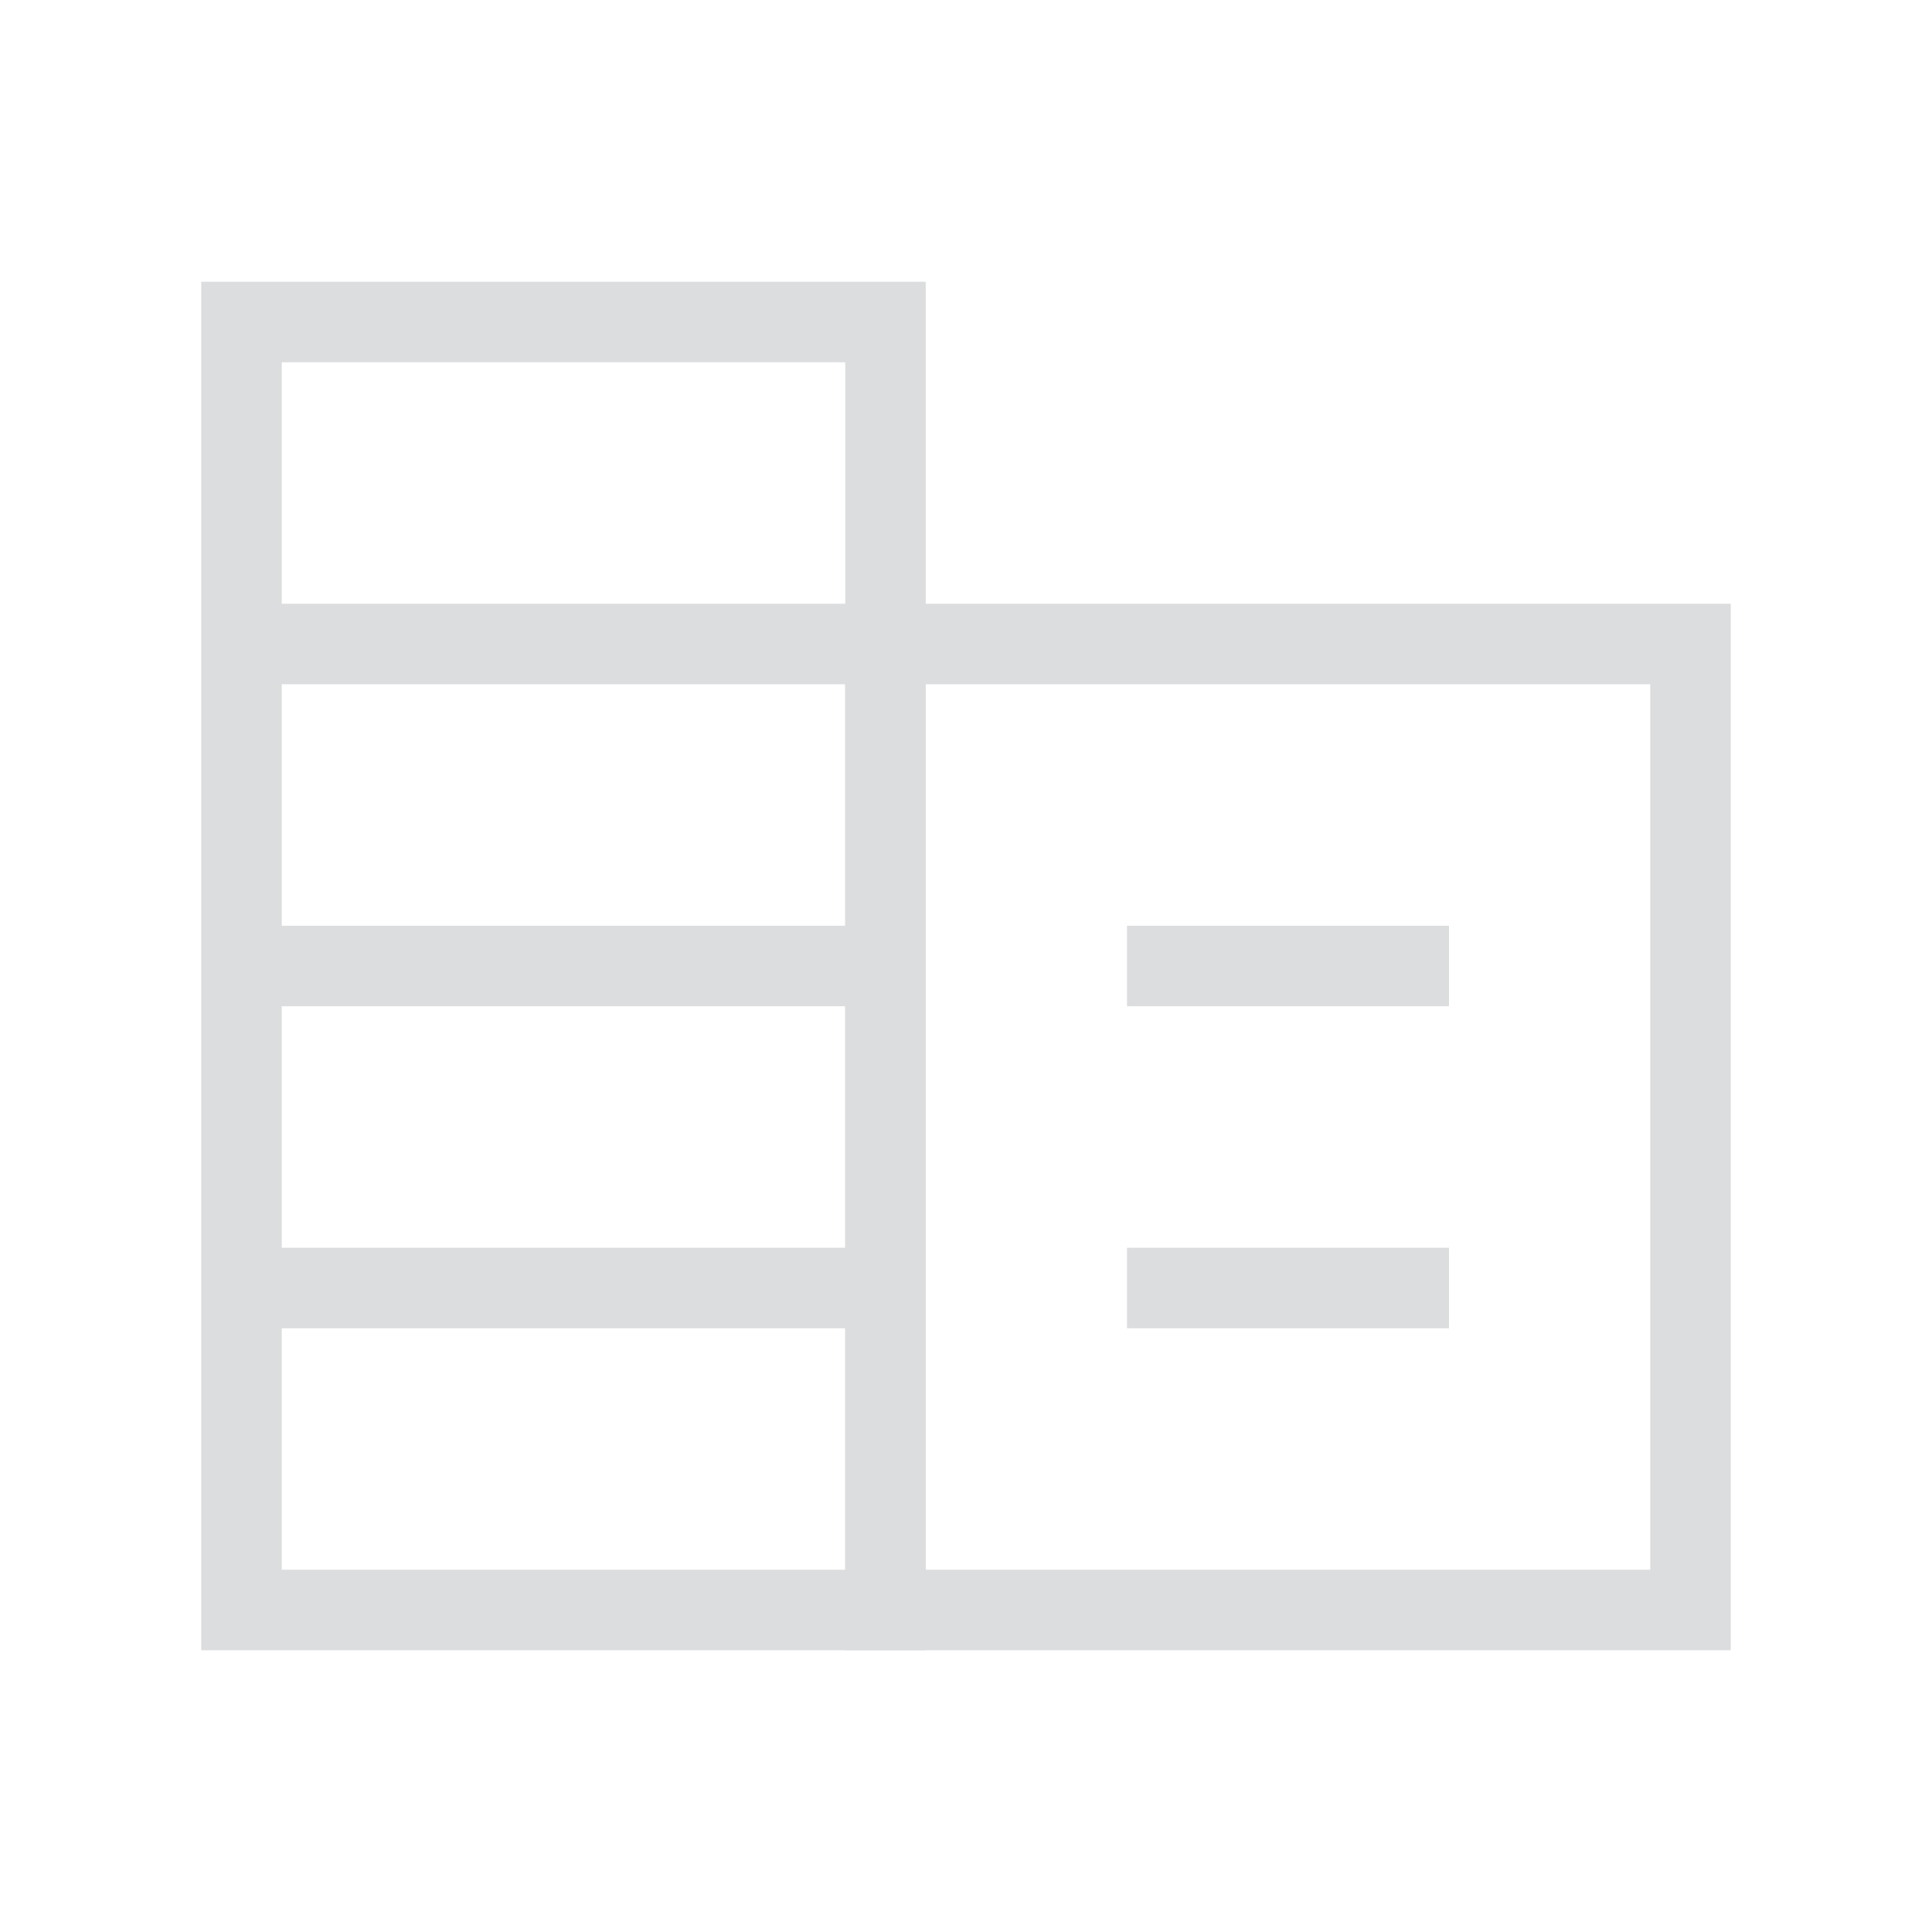
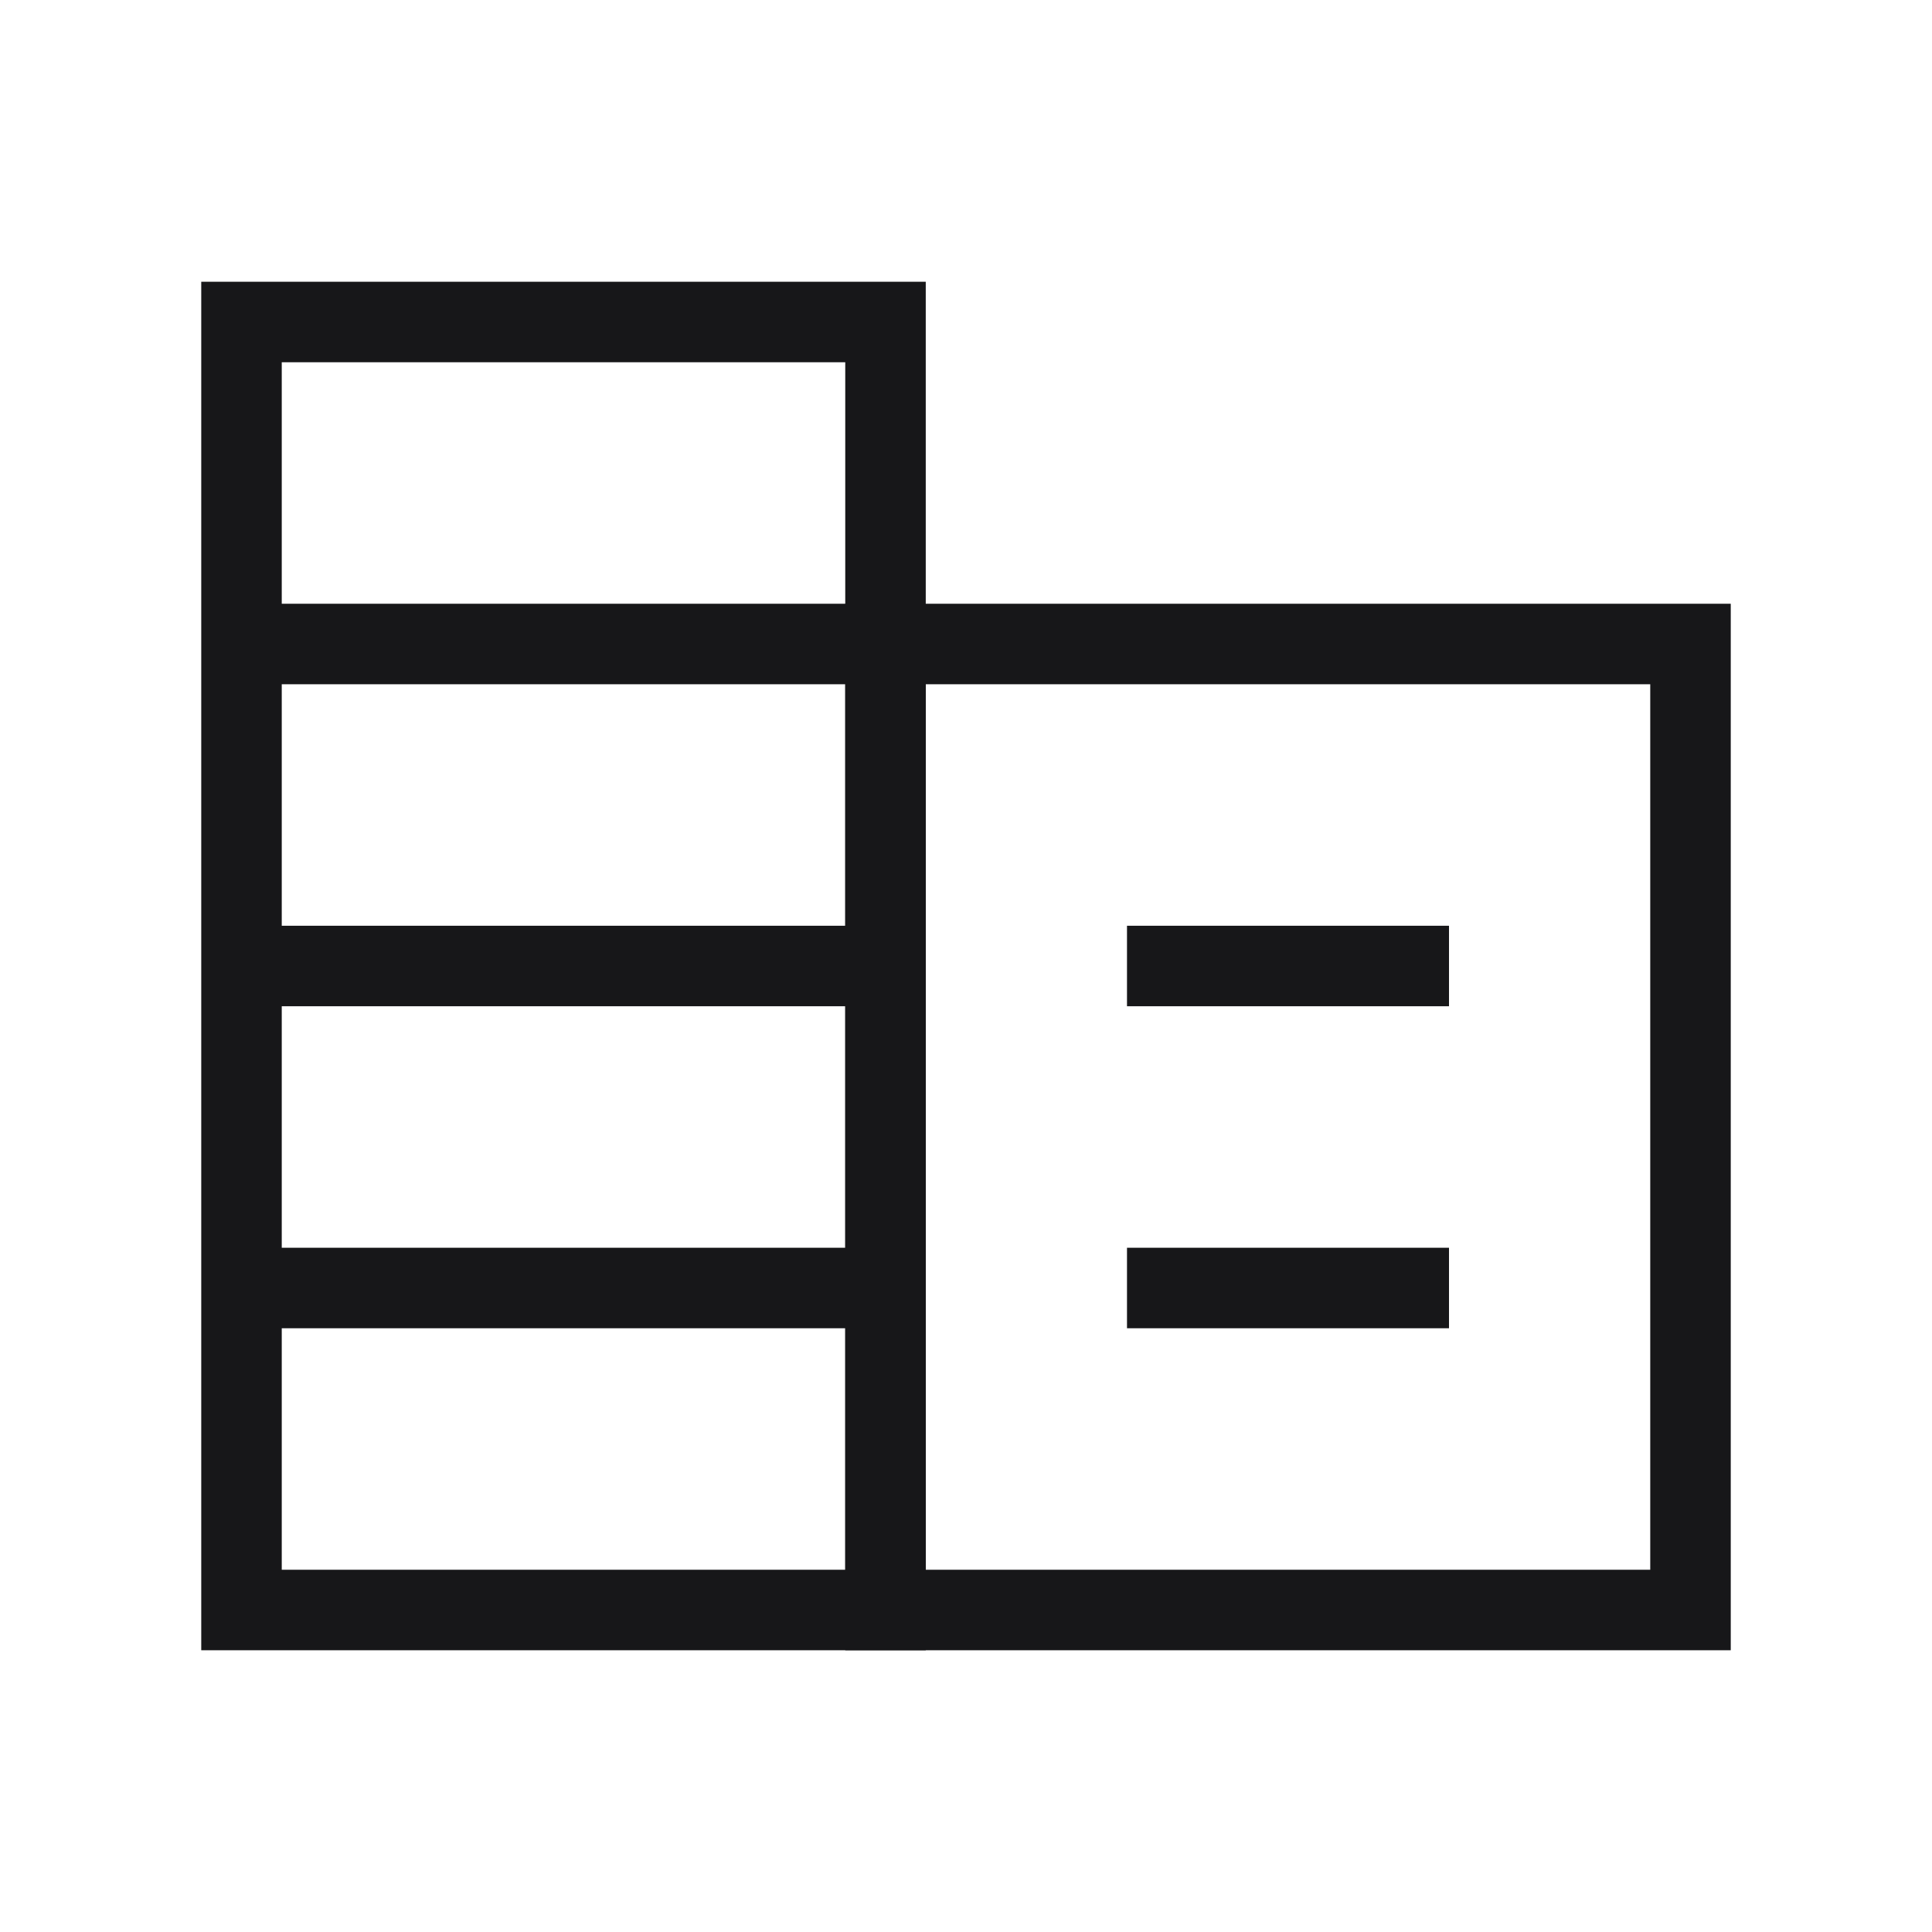
<svg xmlns="http://www.w3.org/2000/svg" width="24" height="24" viewBox="0 0 24 24" fill="none">
-   <path d="M11.5 3.5V20.5H2.5V3.5H11.5ZM3.5 19.5H10.5V4.5H3.5V19.5Z" fill="#DCDDDF" />
-   <path d="M11 7.5V8.5H3V7.5H11Z" fill="#DCDDDF" />
-   <path d="M11 11.5V12.5H3V11.5H11Z" fill="#DCDDDF" />
-   <path d="M11 15.5V16.5H3V15.5H11Z" fill="#DCDDDF" />
-   <path d="M21.5 7.5V20.5H10.5V7.5H21.5ZM11.5 19.5H20.5V8.5H11.5V19.5Z" fill="#DCDDDF" />
-   <path d="M18 11.5V12.5H14V11.5H18Z" fill="#DCDDDF" />
-   <path d="M18 15.5V16.5H14V15.5H18Z" fill="#DCDDDF" />
+   <path d="M11.5 3.5V20.5H2.5V3.5H11.5ZM3.5 19.5H10.5V4.5H3.5V19.5Z" fill="#171719" />
+   <path d="M11 7.5V8.5H3V7.5H11Z" fill="#171719" />
+   <path d="M11 11.5V12.5H3V11.5H11Z" fill="#171719" />
+   <path d="M11 15.5V16.5H3V15.5H11Z" fill="#171719" />
+   <path d="M21.5 7.5V20.5H10.5V7.5H21.5ZM11.5 19.5H20.5V8.5H11.5V19.5Z" fill="#171719" />
+   <path d="M18 11.5V12.5H14V11.5H18Z" fill="#171719" />
+   <path d="M18 15.5V16.5H14V15.5H18Z" fill="#171719" />
</svg>
